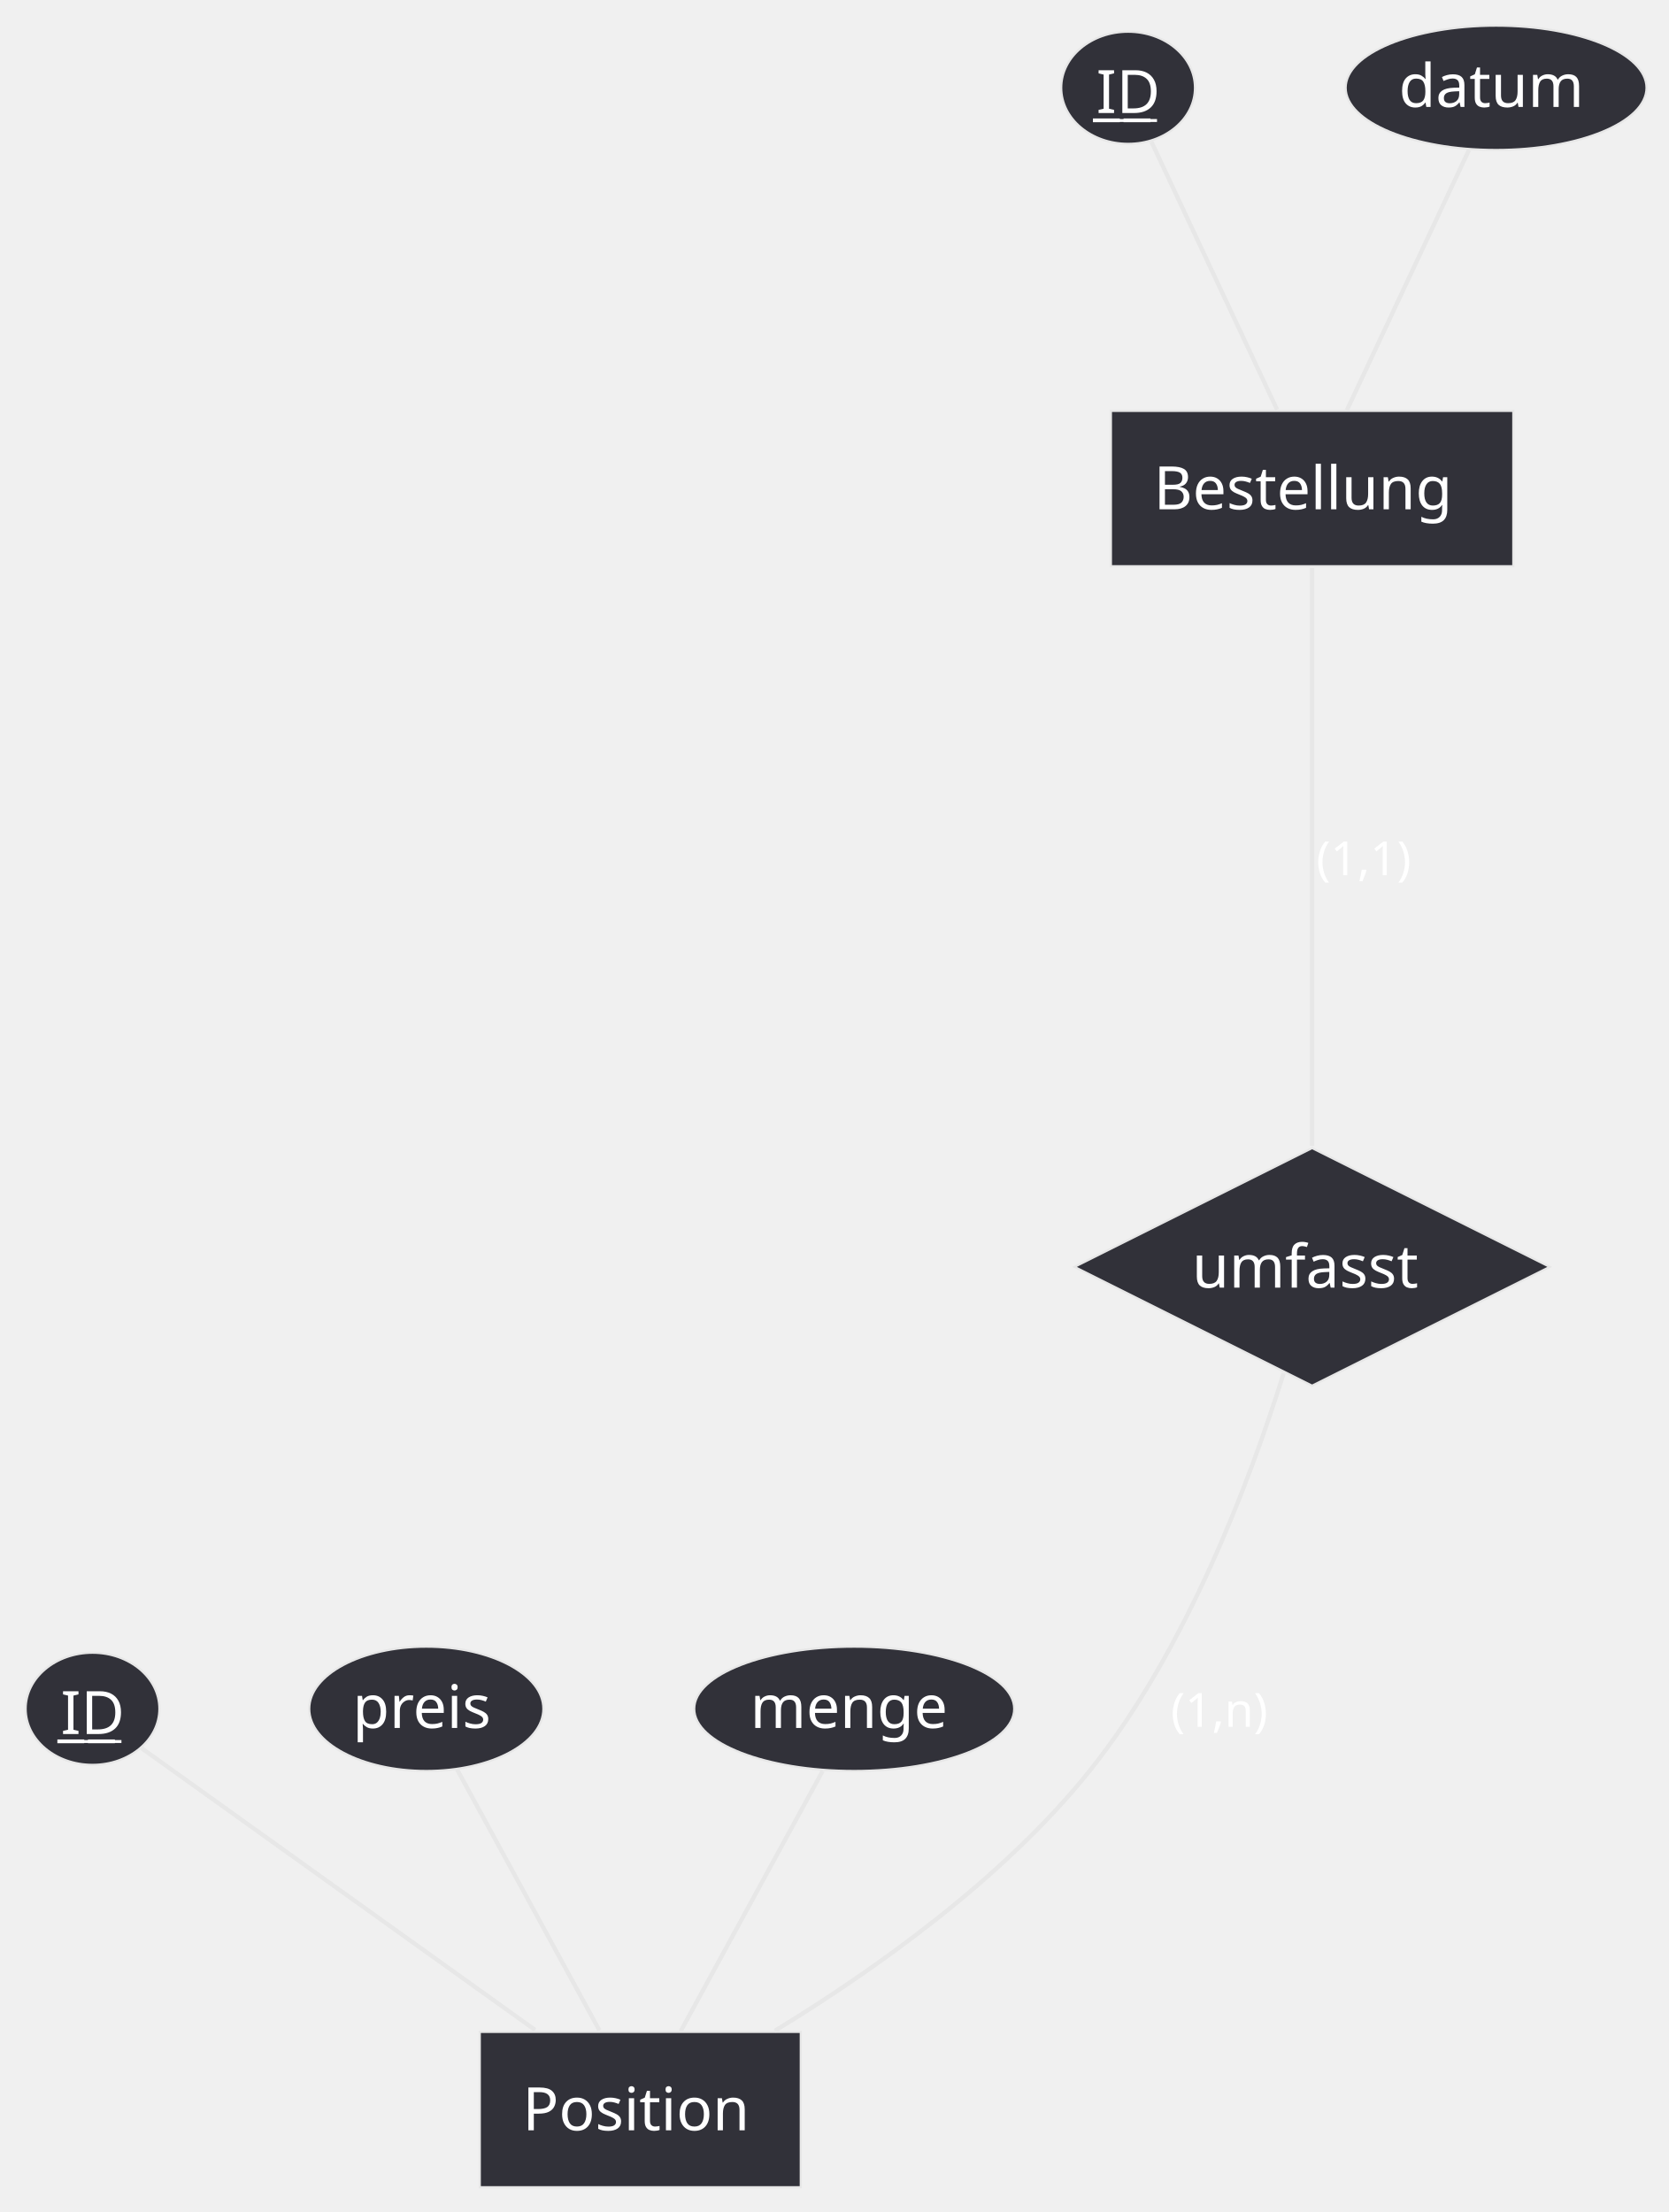
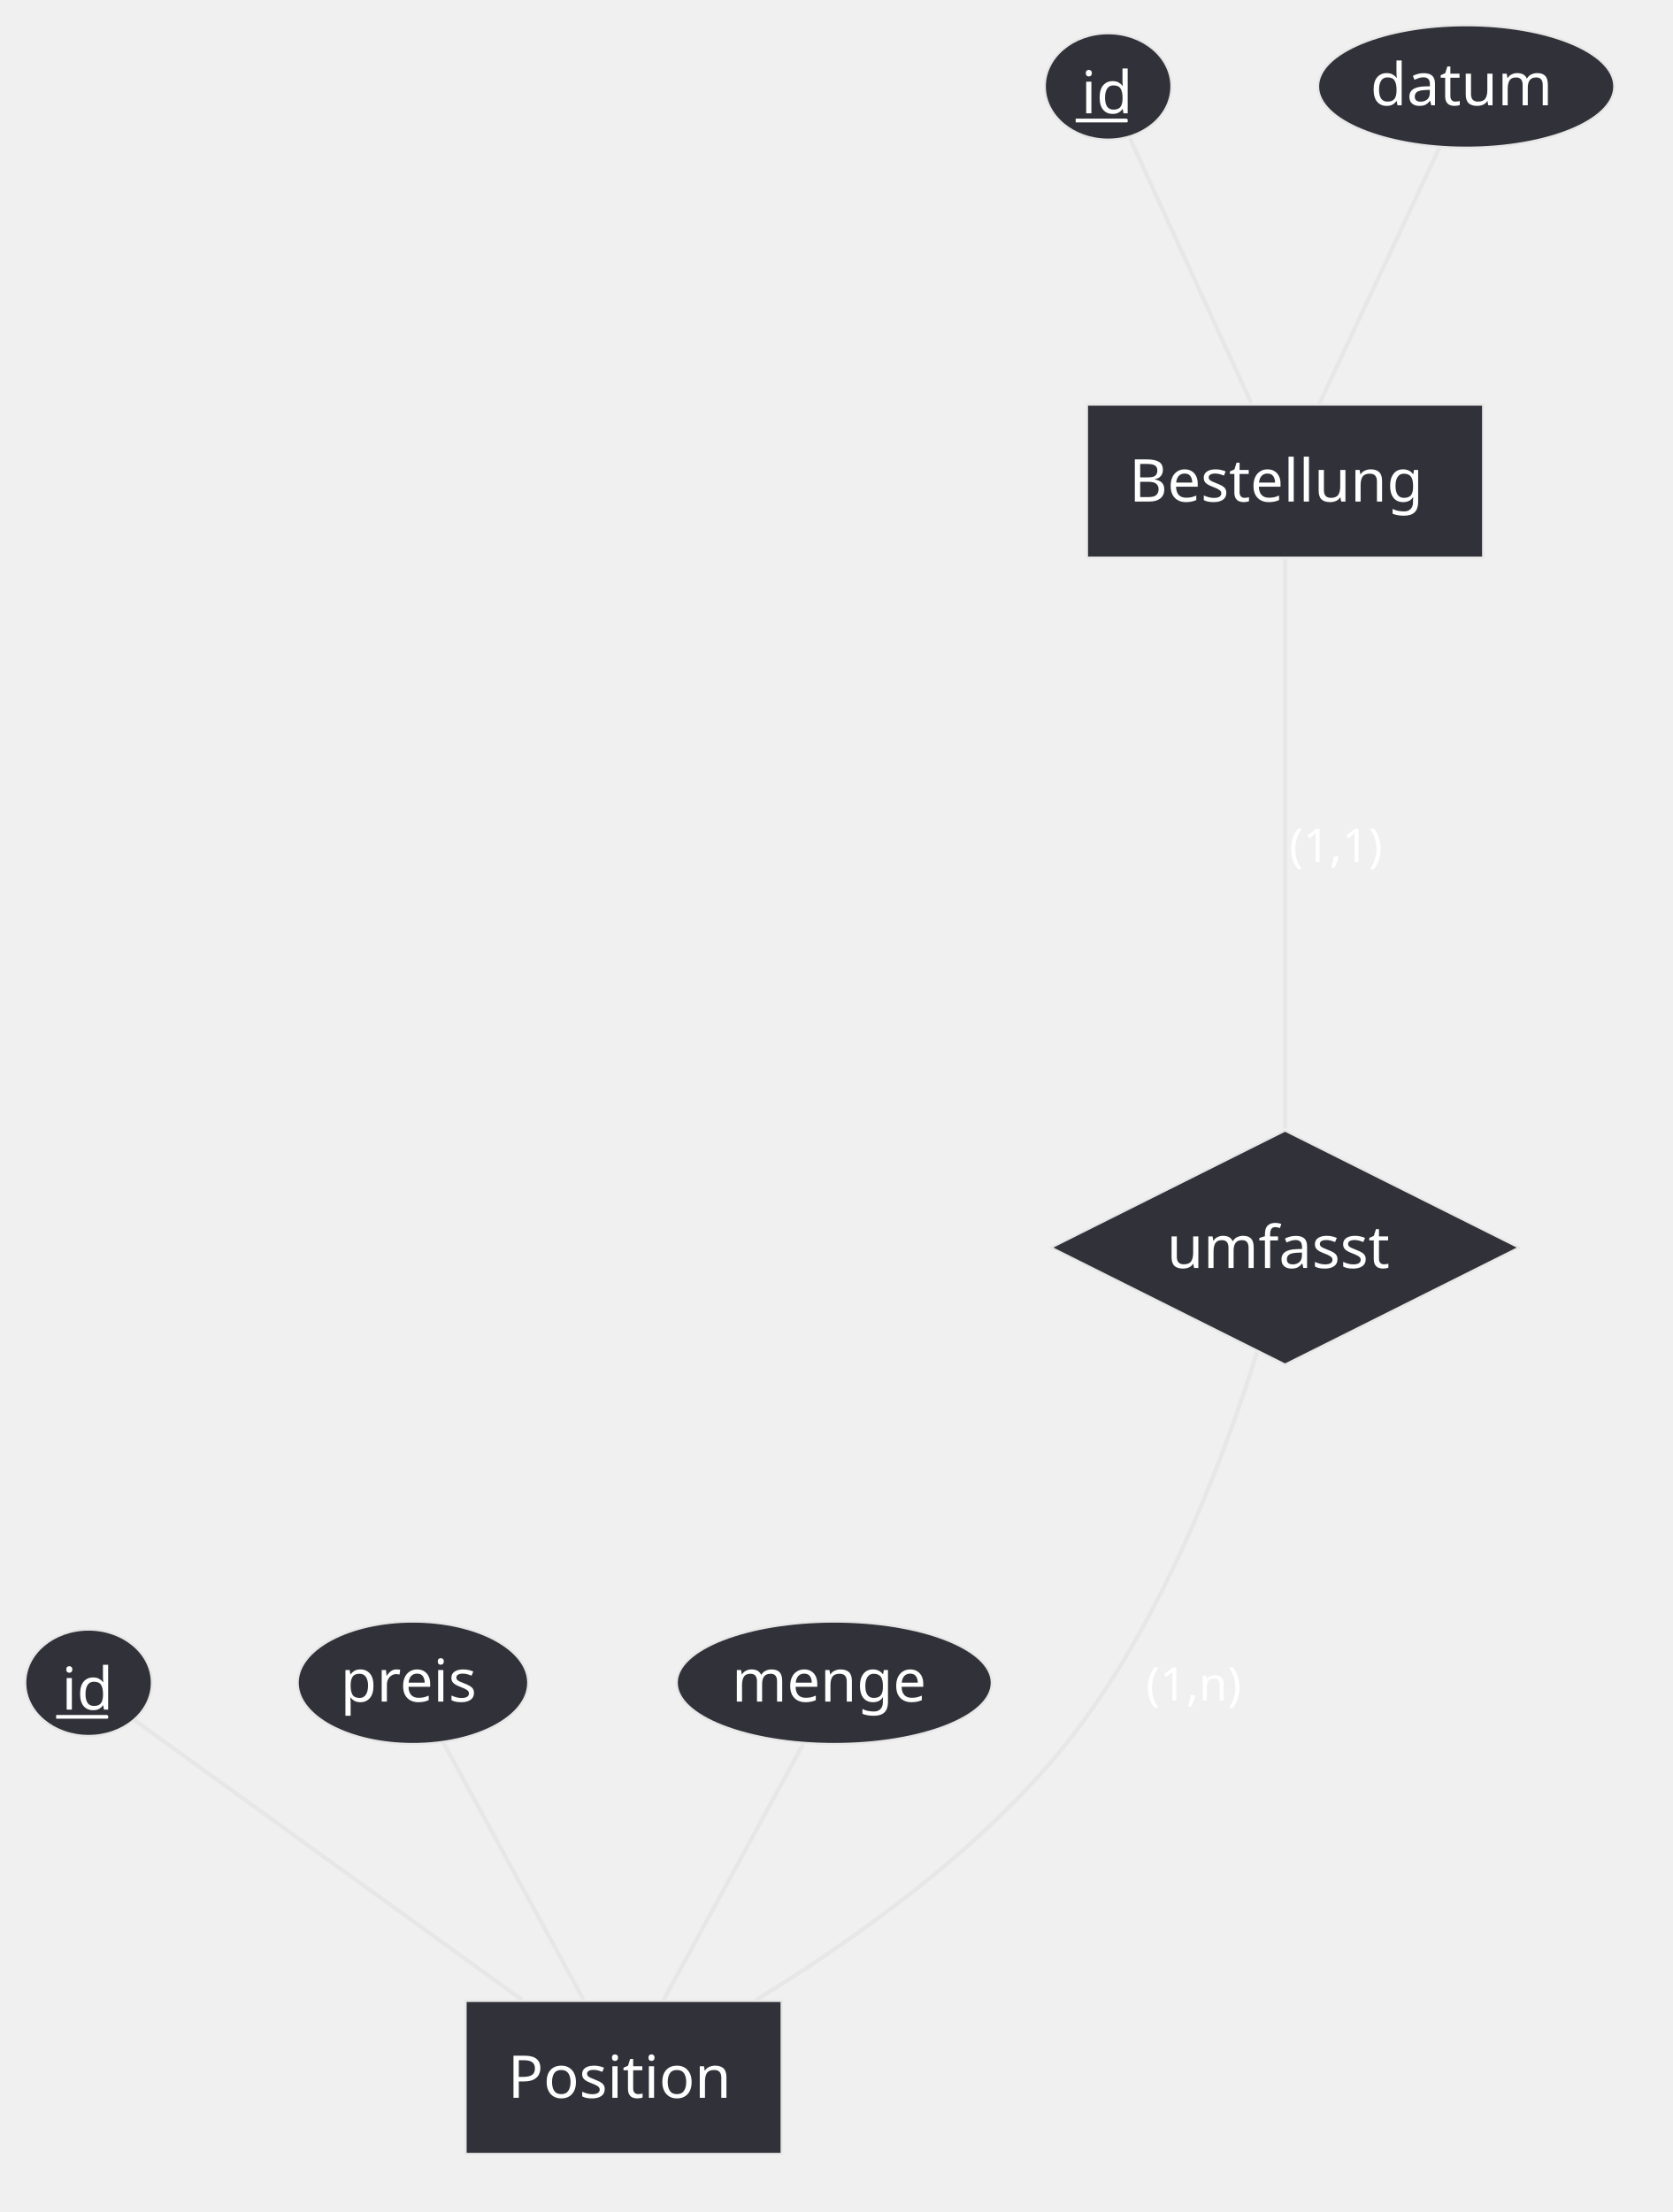
- <svg xmlns="http://www.w3.org/2000/svg" contentStyleType="text/css" data-diagram-type="CHEN_EER" height="517px" preserveAspectRatio="none" style="width:390px;height:517px;" version="1.1" viewBox="0 0 390 517" width="390px" zoomAndPan="magnify">
+ <svg xmlns="http://www.w3.org/2000/svg" contentStyleType="text/css" data-diagram-type="CHEN_EER" height="525px" preserveAspectRatio="none" style="width:397px;height:525px;" version="1.1" viewBox="0 0 397 525" width="397px" zoomAndPan="magnify">
  <defs />
  <g>
    <g>
-       <rect fill="#313139" height="36.297" style="stroke:#E7E7E7;stroke-width:0.5;" width="94.026" x="259.61" y="96.04" />
-       <text fill="#FFFFFF" font-family="sans-serif" font-size="14" lengthAdjust="spacing" textLength="74.026" x="269.61" y="119.035">Bestellung</text>
+       <rect fill="#313139" height="36.297" style="stroke:#E7E7E7;stroke-width:0.5;" width="94.026" x="258.01" y="96.04" />
+       <text fill="#FFFFFF" font-family="sans-serif" font-size="14" lengthAdjust="spacing" textLength="74.026" x="268.01" y="119.035">Bestellung</text>
    </g>
    <g>
-       <ellipse cx="263.622" cy="20.518" fill="#313139" rx="15.622" ry="13.098" style="stroke:#E7E7E7;stroke-width:0.5;" />
-       <text fill="#FFFFFF" font-family="sans-serif" font-size="14" lengthAdjust="spacing" text-decoration="underline" textLength="14.909" x="256.168" y="26.415">I̲D̲</text>
+       <ellipse cx="263.023" cy="20.518" fill="#313139" rx="15.023" ry="12.618" style="stroke:#E7E7E7;stroke-width:0.5;" />
+       <text fill="#FFFFFF" font-family="sans-serif" font-size="14" lengthAdjust="spacing" text-decoration="underline" textLength="12.776" x="256.635" y="26.895">i̲d̲</text>
    </g>
    <g>
-       <ellipse cx="349.619" cy="20.524" fill="#313139" rx="35.149" ry="14.524" style="stroke:#E7E7E7;stroke-width:0.5;" />
-       <text fill="#FFFFFF" font-family="sans-serif" font-size="14" lengthAdjust="spacing" textLength="45.466" x="326.886" y="24.995">datum</text>
+       <ellipse cx="348.019" cy="20.524" fill="#313139" rx="35.149" ry="14.524" style="stroke:#E7E7E7;stroke-width:0.5;" />
+       <text fill="#FFFFFF" font-family="sans-serif" font-size="14" lengthAdjust="spacing" textLength="45.466" x="325.286" y="24.995">datum</text>
    </g>
    <g>
-       <rect fill="#313139" height="36.297" style="stroke:#E7E7E7;stroke-width:0.5;" width="75.009" x="112.12" y="474.91" />
-       <text fill="#FFFFFF" font-family="sans-serif" font-size="14" lengthAdjust="spacing" textLength="55.009" x="122.12" y="497.905">Position</text>
+       <rect fill="#313139" height="36.297" style="stroke:#E7E7E7;stroke-width:0.5;" width="75.009" x="110.52" y="474.91" />
+       <text fill="#FFFFFF" font-family="sans-serif" font-size="14" lengthAdjust="spacing" textLength="55.009" x="120.52" y="497.905">Position</text>
    </g>
    <g>
-       <ellipse cx="21.622" cy="399.388" fill="#313139" rx="15.622" ry="13.098" style="stroke:#E7E7E7;stroke-width:0.5;" />
-       <text fill="#FFFFFF" font-family="sans-serif" font-size="14" lengthAdjust="spacing" text-decoration="underline" textLength="14.909" x="14.168" y="405.285">I̲D̲</text>
+       <ellipse cx="21.023" cy="399.389" fill="#313139" rx="15.023" ry="12.618" style="stroke:#E7E7E7;stroke-width:0.5;" />
+       <text fill="#FFFFFF" font-family="sans-serif" font-size="14" lengthAdjust="spacing" text-decoration="underline" textLength="12.776" x="14.635" y="405.765">i̲d̲</text>
    </g>
    <g>
-       <ellipse cx="99.622" cy="399.394" fill="#313139" rx="27.352" ry="14.524" style="stroke:#E7E7E7;stroke-width:0.5;" />
-       <text fill="#FFFFFF" font-family="sans-serif" font-size="14" lengthAdjust="spacing" textLength="34.44" x="82.403" y="403.865">preis</text>
+       <ellipse cx="98.022" cy="399.394" fill="#313139" rx="27.352" ry="14.524" style="stroke:#E7E7E7;stroke-width:0.5;" />
+       <text fill="#FFFFFF" font-family="sans-serif" font-size="14" lengthAdjust="spacing" textLength="34.44" x="80.803" y="403.865">preis</text>
    </g>
    <g>
-       <ellipse cx="199.622" cy="399.394" fill="#313139" rx="37.382" ry="14.524" style="stroke:#E7E7E7;stroke-width:0.5;" />
-       <text fill="#FFFFFF" font-family="sans-serif" font-size="14" lengthAdjust="spacing" textLength="48.624" x="175.31" y="403.865">menge</text>
+       <ellipse cx="198.022" cy="399.394" fill="#313139" rx="37.382" ry="14.524" style="stroke:#E7E7E7;stroke-width:0.5;" />
+       <text fill="#FFFFFF" font-family="sans-serif" font-size="14" lengthAdjust="spacing" textLength="48.624" x="173.71" y="403.865">menge</text>
    </g>
    <g>
-       <polygon fill="#313139" points="251.1,296.103,306.625,268.34,362.15,296.103,306.625,323.865" style="stroke:#E7E7E7;stroke-width:0.5;" />
-       <text fill="#FFFFFF" font-family="sans-serif" font-size="14" lengthAdjust="spacing" textLength="56.096" x="278.577" y="300.949">umfasst</text>
+       <polygon fill="#313139" points="249.5,296.103,305.025,268.34,360.55,296.103,305.025,323.865" style="stroke:#E7E7E7;stroke-width:0.5;" />
+       <text fill="#FFFFFF" font-family="sans-serif" font-size="14" lengthAdjust="spacing" textLength="56.096" x="276.977" y="300.949">umfasst</text>
    </g>
    <g class="link" data-entity-1="ent0003" data-entity-2="ent0002" data-link-type="association" data-source-line="4" id="lnk4">
-       <path d="M269.07,33.13 C276.48,48.93 289.81,77.35 298.43,95.73" fill="none" id="Bestellung/ID-Bestellung" style="stroke:#E7E7E7;stroke-width:1;" />
+       <path d="M268.17,32.76 C275.36,48.44 288.46,77.04 296.95,95.57" fill="none" id="Bestellung/id-Bestellung" style="stroke:#E7E7E7;stroke-width:1;" />
    </g>
    <g class="link" data-entity-1="ent0005" data-entity-2="ent0002" data-link-type="association" data-source-line="5" id="lnk6">
-       <path d="M343.28,35.05 C335.71,51.18 323.04,78.19 314.76,95.85" fill="none" id="Bestellung/datum-Bestellung" style="stroke:#E7E7E7;stroke-width:1;" />
+       <path d="M341.68,35.05 C334.11,51.18 321.44,78.19 313.16,95.85" fill="none" id="Bestellung/datum-Bestellung" style="stroke:#E7E7E7;stroke-width:1;" />
    </g>
    <g class="link" data-entity-1="ent0008" data-entity-2="ent0007" data-link-type="association" data-source-line="8" id="lnk9">
-       <path d="M32.98,408.52 C53.54,423.25 97.35,454.62 125.04,474.45" fill="none" id="Position/ID-Position" style="stroke:#E7E7E7;stroke-width:1;" />
+       <path d="M31.85,408.21 C52.13,422.84 96.26,454.7 123.92,474.66" fill="none" id="Position/id-Position" style="stroke:#E7E7E7;stroke-width:1;" />
    </g>
    <g class="link" data-entity-1="ent0010" data-entity-2="ent0007" data-link-type="association" data-source-line="9" id="lnk11">
-       <path d="M106.79,413.52 C115.53,429.56 130.36,456.75 140.08,474.56" fill="none" id="Position/preis-Position" style="stroke:#E7E7E7;stroke-width:1;" />
+       <path d="M105.19,413.52 C113.94,429.56 128.77,456.75 138.48,474.56" fill="none" id="Position/preis-Position" style="stroke:#E7E7E7;stroke-width:1;" />
    </g>
    <g class="link" data-entity-1="ent0012" data-entity-2="ent0007" data-link-type="association" data-source-line="10" id="lnk13">
-       <path d="M192.24,413.92 C183.44,430.05 168.71,457.06 159.08,474.72" fill="none" id="Position/menge-Position" style="stroke:#E7E7E7;stroke-width:1;" />
+       <path d="M190.65,413.92 C181.84,430.05 167.11,457.06 157.48,474.72" fill="none" id="Position/menge-Position" style="stroke:#E7E7E7;stroke-width:1;" />
    </g>
    <g class="link" data-entity-1="ent0002" data-entity-2="ent0014" data-link-type="association" data-source-line="14" id="lnk15">
-       <path d="M306.62,132.77 C306.62,164.25 306.62,230.43 306.62,267.84" fill="none" id="Bestellung-umfasst" style="stroke:#E7E7E7;stroke-width:1;" />
-       <text fill="#FFFFFF" font-family="sans-serif" font-size="11" lengthAdjust="spacing" textLength="26.077" x="307.62" y="204.55">(1,1)</text>
+       <path d="M305.02,132.77 C305.02,164.25 305.02,230.43 305.02,267.84" fill="none" id="Bestellung-umfasst" style="stroke:#E7E7E7;stroke-width:1;" />
+       <text fill="#FFFFFF" font-family="sans-serif" font-size="11" lengthAdjust="spacing" textLength="26.077" x="306.02" y="204.55">(1,1)</text>
    </g>
    <g class="link" data-entity-1="ent0014" data-entity-2="ent0007" data-link-type="association" data-source-line="15" id="lnk16">
-       <path d="M299.97,320.97 C292.13,346.03 277.23,385.66 254.62,413.91 C234.32,439.28 203.93,460.7 181.07,474.65" fill="none" id="umfasst-Position" style="stroke:#E7E7E7;stroke-width:1;" />
-       <text fill="#FFFFFF" font-family="sans-serif" font-size="11" lengthAdjust="spacing" textLength="26.05" x="273.62" y="403.6">(1,n)</text>
+       <path d="M298.37,320.97 C290.53,346.03 275.63,385.66 253.02,413.91 C232.72,439.28 202.34,460.7 179.47,474.65" fill="none" id="umfasst-Position" style="stroke:#E7E7E7;stroke-width:1;" />
+       <text fill="#FFFFFF" font-family="sans-serif" font-size="11" lengthAdjust="spacing" textLength="26.05" x="272.02" y="403.6">(1,n)</text>
    </g>
  </g>
</svg>
